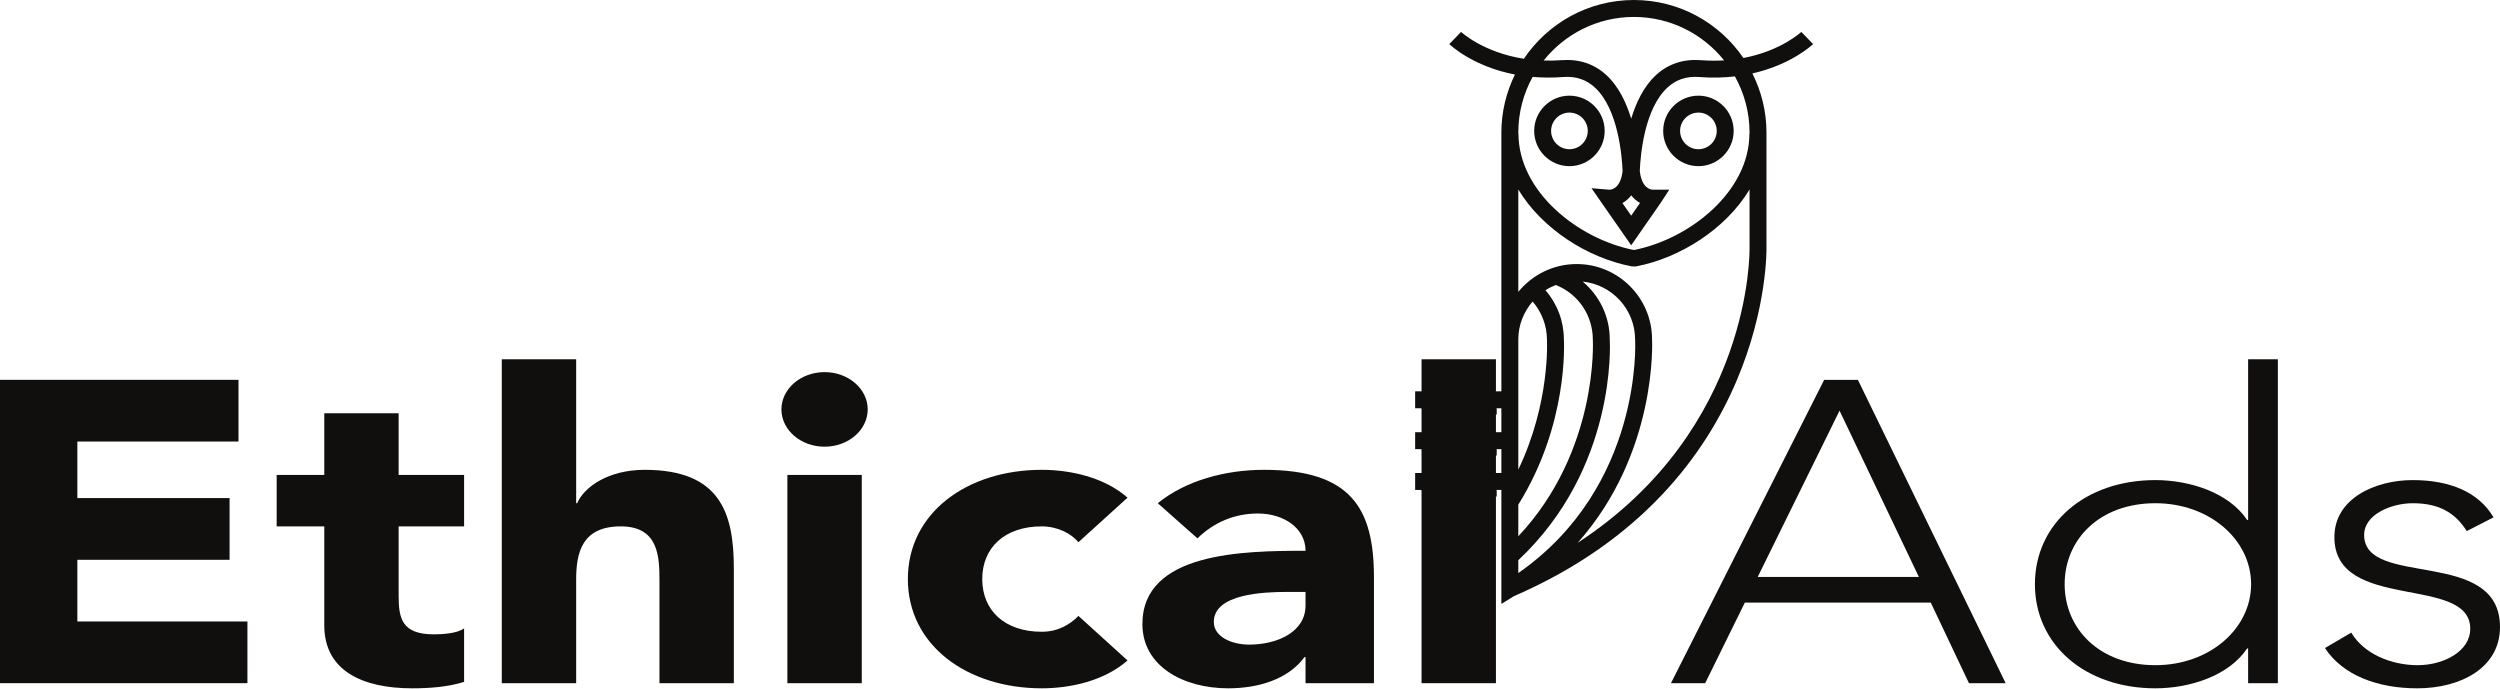
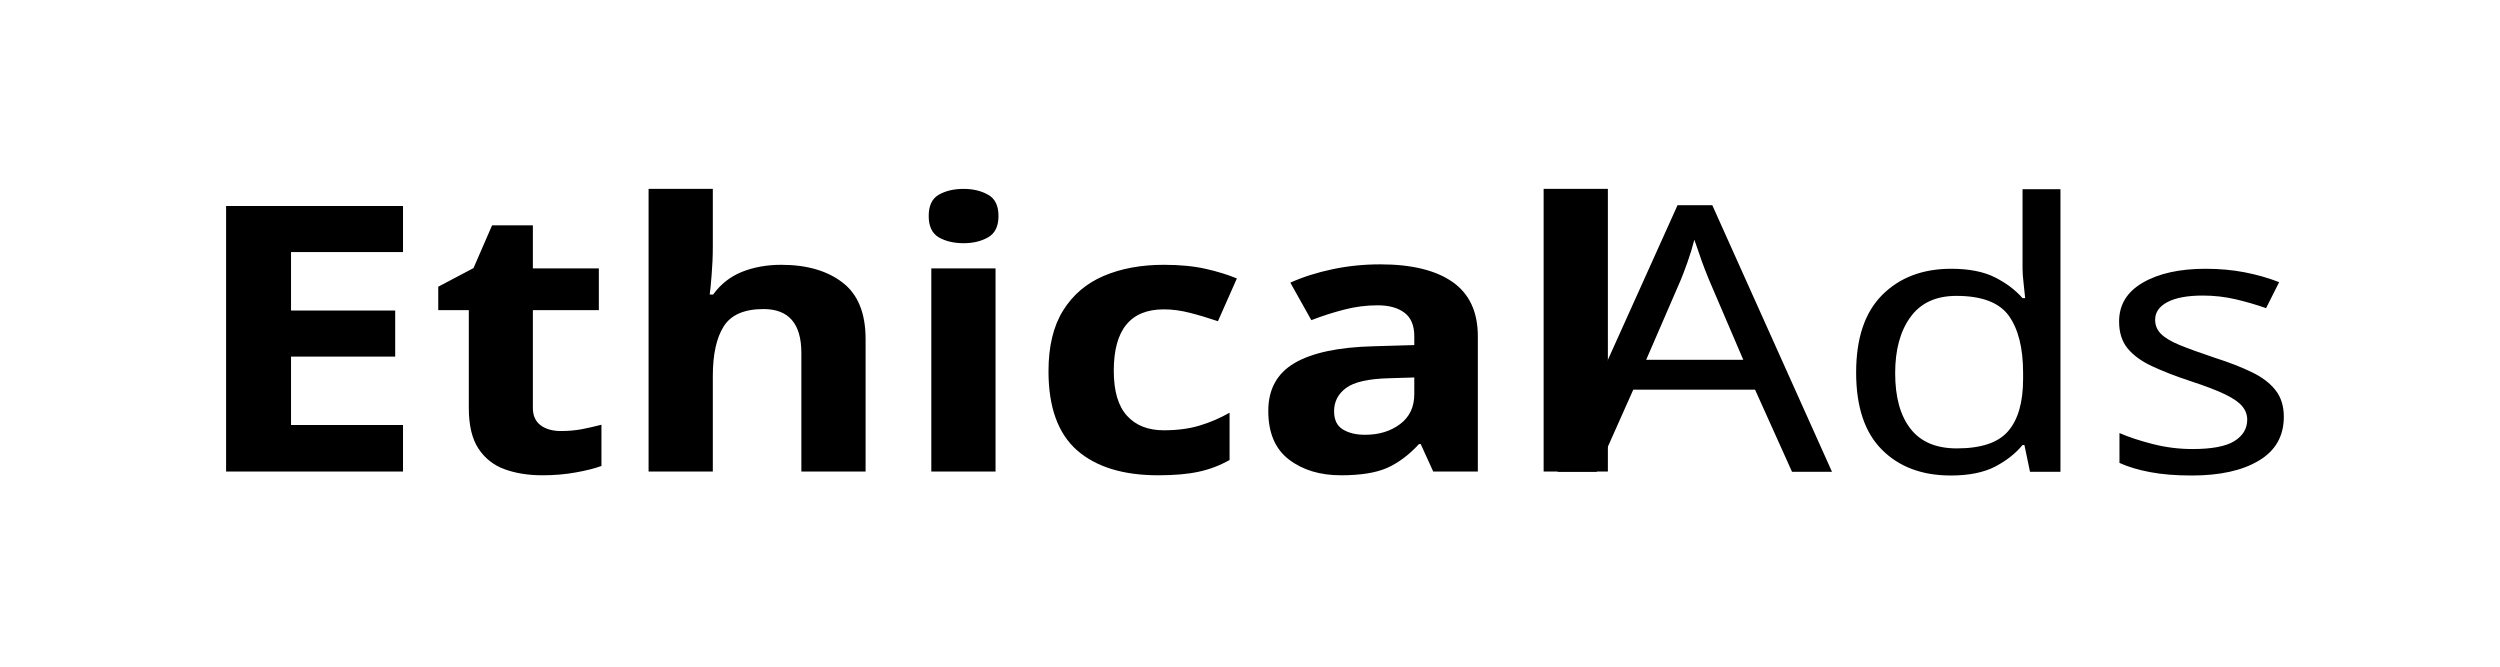
- <svg xmlns="http://www.w3.org/2000/svg" version="1.1" id="svg2" xml:space="preserve" width="260.342" height="71.679" viewBox="0 0 260.342 71.679">
-   <defs id="defs6">
-     <clipPath clipPathUnits="userSpaceOnUse" id="clipPath22">
-       <path d="M 0,288 H 288 V 0 H 0 Z" id="path20" />
+ <svg xmlns="http://www.w3.org/2000/svg" version="1.1" id="svg316" xml:space="preserve" width="300" height="80" viewBox="0 0 300 80">
+   <defs id="defs320">
+     <clipPath clipPathUnits="userSpaceOnUse" id="clipPath330">
+       <path d="M 0,288 H 288 V 0 H 0 Z" id="path328" />
    </clipPath>
-     <clipPath clipPathUnits="userSpaceOnUse" id="clipPath74">
-       <path d="m 157.893,146.911 h 6.015 v -0.5 h -6.015 z" id="path72" />
+     <clipPath clipPathUnits="userSpaceOnUse" id="clipPath354">
+       <path d="M 0,288 H 288 V 0 H 0 Z" id="path352" />
    </clipPath>
-     <clipPath clipPathUnits="userSpaceOnUse" id="clipPath90">
-       <path d="m 157.893,143.714 h 6.015 v -0.5 h -6.015 z" id="path88" />
+     <clipPath clipPathUnits="userSpaceOnUse" id="clipPath414">
+       <path d="m 157.893,146.911 h 6.015 v -0.5 h -6.015 z" id="path412" />
    </clipPath>
-     <clipPath clipPathUnits="userSpaceOnUse" id="clipPath106">
-       <path d="m 157.893,140.51 h 6.015 v -0.5 h -6.015 z" id="path104" />
+     <clipPath clipPathUnits="userSpaceOnUse" id="clipPath430">
+       <path d="m 157.893,143.714 h 6.015 v -0.5 h -6.015 z" id="path428" />
+     </clipPath>
+     <clipPath clipPathUnits="userSpaceOnUse" id="clipPath446">
+       <path d="m 157.893,140.51 h 6.015 v -0.5 h -6.015 z" id="path444" />
    </clipPath>
  </defs>
-   <g id="g10" transform="matrix(1.333333,0,0,-1.333333,-62.68093,238.3899)">
-     <g id="g12" transform="translate(190.6841,146.7168)">
-       <path d="M 0,0 -6.39,-12.983 H 6.196 Z m -1.201,2.409 h 2.634 l 11.54,-23.691 h -2.865 l -2.983,6.291 H -7.397 l -3.098,-6.291 h -2.672 z" style="fill:#100f0d;fill-opacity:1;fill-rule:nonzero;stroke:none" id="path14" />
-     </g>
-     <g id="g16">
-       <g id="g18" clip-path="url(#clipPath22)">
-         <g id="g24" transform="translate(215.3525,139.4893)">
-           <path d="m 0,0 c -4.376,0 -7.087,-2.845 -7.087,-6.324 0,-3.481 2.711,-6.325 7.087,-6.325 4.222,0 7.475,2.844 7.475,6.325 C 7.475,-2.845 4.222,0 0,0 M 7.242,-11.344 H 7.165 C 5.731,-13.486 2.672,-14.456 0,-14.456 c -5.499,0 -9.41,3.413 -9.41,8.132 0,4.718 3.911,8.131 9.41,8.131 2.672,0 5.731,-0.971 7.165,-3.113 H 7.242 V 11.243 H 9.565 V -14.055 H 7.242 Z" style="fill:#100f0d;fill-opacity:1;fill-rule:nonzero;stroke:none" id="path26" />
-         </g>
-         <g id="g28" transform="translate(230.6494,129.3838)">
-           <path d="m 0,0 c 0.968,-1.641 3.098,-2.544 5.189,-2.544 2.014,0 4.105,1.071 4.105,2.845 0,4.25 -10.611,1.271 -10.611,7.16 0,3.012 3.176,4.451 6.119,4.451 2.905,0 5.151,-0.937 6.312,-2.911 L 9.023,7.93 c -0.891,1.406 -2.13,2.175 -4.221,2.175 -1.665,0 -3.795,-0.871 -3.795,-2.476 0,-4.184 10.611,-0.938 10.611,-7.194 0,-3.179 -3.059,-4.786 -6.468,-4.786 -3.059,0 -5.808,1.004 -7.203,3.146 z" style="fill:#100f0d;fill-opacity:1;fill-rule:nonzero;stroke:none" id="path30" />
-         </g>
-         <g id="g32" transform="translate(47.0107,149.126)">
-           <path d="M 0,0 H 18.627 V -4.818 H 6.041 v -4.417 h 11.89 v -4.82 H 6.041 v -4.818 h 13.284 v -4.818 H 0 Z" style="fill:#100f0d;fill-opacity:1;fill-rule:nonzero;stroke:none" id="path34" />
-         </g>
-         <g id="g36" transform="translate(83.2583,137.6816)">
-           <path d="m 0,0 h -5.112 v -5.421 c 0,-1.74 0.233,-3.012 2.75,-3.012 0.619,0 1.859,0.068 2.362,0.469 v -4.182 c -1.278,-0.402 -2.711,-0.502 -4.066,-0.502 -3.873,0 -6.855,1.372 -6.855,4.919 V 0 h -3.718 v 4.016 h 3.718 v 4.819 h 5.809 V 4.016 H 0 Z" style="fill:#100f0d;fill-opacity:1;fill-rule:nonzero;stroke:none" id="path38" />
-         </g>
-         <g id="g40" transform="translate(92.0103,150.7324)">
-           <path d="m 0,0 v -11.243 h 0.078 c 0.542,1.271 2.439,2.609 5.266,2.609 5.887,0 6.971,-3.345 6.971,-7.696 v -8.968 H 6.506 v 7.964 c 0,1.874 -0.039,4.283 -3.021,4.283 C 0.464,-13.051 0,-15.092 0,-17.2 v -8.098 H -5.809 V 0 Z" style="fill:#100f0d;fill-opacity:1;fill-rule:nonzero;stroke:none" id="path42" />
-         </g>
-         <path d="m 108.507,141.697 h 5.81 v -16.263 h -5.81 z m 2.905,8.032 c 1.859,0 3.369,-1.306 3.369,-2.912 0,-1.606 -1.51,-2.912 -3.369,-2.912 -1.859,0 -3.37,1.306 -3.37,2.912 0,1.606 1.511,2.912 3.37,2.912" style="fill:#100f0d;fill-opacity:1;fill-rule:nonzero;stroke:none" id="path44" />
-         <g id="g46" transform="translate(131.2393,136.4443)">
-           <path d="m 0,0 c -0.581,0.702 -1.665,1.237 -2.866,1.237 -2.904,0 -4.647,-1.673 -4.647,-4.116 0,-2.442 1.743,-4.115 4.647,-4.115 1.278,0 2.208,0.568 2.866,1.238 l 3.834,-3.48 c -1.82,-1.606 -4.492,-2.175 -6.7,-2.175 -5.809,0 -10.456,3.347 -10.456,8.532 0,5.188 4.647,8.533 10.456,8.533 2.208,0 4.88,-0.568 6.7,-2.175 z" style="fill:#100f0d;fill-opacity:1;fill-rule:nonzero;stroke:none" id="path48" />
-         </g>
-         <g id="g50" transform="translate(147.543,132.5615)">
-           <path d="m 0,0 c -1.781,0 -5.731,-0.133 -5.731,-2.342 0,-1.205 1.471,-1.773 2.749,-1.773 2.285,0 4.415,1.037 4.415,3.045 V 0 Z M 1.433,-5.086 H 1.355 c -1.277,-1.74 -3.601,-2.442 -5.963,-2.442 -3.525,0 -6.7,1.739 -6.7,5.018 0,5.623 7.9,5.723 12.741,5.723 0,1.773 -1.704,2.911 -3.718,2.911 -1.898,0 -3.485,-0.735 -4.724,-1.94 l -3.098,2.744 c 2.129,1.74 5.228,2.609 8.287,2.609 6.777,0 8.597,-2.978 8.597,-8.398 V -7.127 H 1.433 Z" style="fill:#100f0d;fill-opacity:1;fill-rule:nonzero;stroke:none" id="path52" />
-         </g>
-         <path d="m 158.037,150.732 h 5.81 v -25.298 h -5.81 z" style="fill:#100f0d;fill-opacity:1;fill-rule:nonzero;stroke:none" id="path54" />
-         <g id="g56" transform="translate(170.2324,136.3984)">
-           <path d="m 0,0 c 6.265,7.043 5.813,15.815 5.808,15.888 0,3.244 -2.64,5.883 -5.884,5.883 -1.839,0 -3.482,-0.848 -4.562,-2.173 v 7.997 c 1.853,-3.089 5.443,-5.357 8.85,-6.004 l 0.302,-0.011 0.059,0.011 c 3.407,0.647 6.996,2.915 8.849,6.003 V 23.032 C 13.427,22.875 13.663,8.924 0,0 M -1.707,20.135 C 0.026,19.449 1.182,17.782 1.183,15.861 1.188,15.77 1.636,7.187 -4.638,0.509 V 2.98 c 3.921,6.286 3.575,12.677 3.559,12.908 0,1.421 -0.52,2.779 -1.436,3.841 0.254,0.162 0.524,0.296 0.808,0.406 M -4.638,-2.362 v 1.004 c 7.669,7.195 7.166,16.888 7.142,17.26 0,1.78 -0.809,3.405 -2.115,4.5 C 2.683,20.165 4.485,18.241 4.487,15.846 4.494,15.729 5.086,4.412 -4.638,-2.362 m 0,18.25 c 0,1.133 0.431,2.158 1.117,2.957 0.706,-0.824 1.12,-1.866 1.121,-2.998 0.004,-0.055 0.262,-4.912 -2.238,-10.131 v 6.858 z m 3.488,20.489 c 1.006,0.079 1.824,-0.194 2.511,-0.835 1.792,-1.671 2.095,-5.275 2.146,-6.517 -0.162,-1.332 -0.833,-1.447 -1.03,-1.448 l -1.399,0.117 3.101,-4.458 2.298,3.306 0.677,1.036 H 5.89 c -0.207,0 -0.879,0.115 -1.04,1.449 0.05,1.242 0.35,4.838 2.144,6.514 0.687,0.641 1.505,0.915 2.512,0.836 1.009,-0.078 1.932,-0.048 2.773,0.05 0.725,-1.3 1.143,-2.794 1.143,-4.385 v -0.08 l -0.011,-0.001 c 0,-4.538 -4.669,-8.242 -9.018,-9.094 -4.35,0.852 -9.019,4.556 -9.019,9.094 h -0.012 v 0.081 c 0,1.575 0.408,3.057 1.12,4.347 0.732,-0.063 1.517,-0.077 2.368,-0.012 m 5.332,-9.241 c 0.202,-0.258 0.437,-0.452 0.687,-0.592 l -0.69,-0.993 -0.683,0.981 c 0.247,0.141 0.483,0.339 0.686,0.604 m 0.21,13.935 c 2.847,0 5.387,-1.328 7.043,-3.392 -0.571,-0.035 -1.179,-0.034 -1.826,0.016 -1.375,0.1 -2.558,-0.293 -3.517,-1.188 -0.94,-0.878 -1.534,-2.131 -1.913,-3.383 -0.38,1.252 -0.974,2.505 -1.914,3.383 -0.96,0.895 -2.143,1.289 -3.517,1.188 -0.494,-0.038 -0.958,-0.041 -1.408,-0.028 1.656,2.071 4.199,3.404 7.052,3.404 m 10.352,-9.029 c 0,1.66 -0.402,3.225 -1.1,4.617 3.027,0.682 4.649,2.204 4.741,2.293 l -0.919,0.95 c -0.02,-0.019 -1.587,-1.482 -4.522,-2.038 -1.865,2.732 -5.002,4.53 -8.552,4.53 -3.577,0 -6.734,-1.824 -8.594,-4.589 -3.181,0.495 -4.886,2.078 -4.908,2.097 l -0.458,-0.475 -0.461,-0.475 c 0.095,-0.093 1.845,-1.749 5.128,-2.379 C -5.572,35.202 -5.96,33.668 -5.96,32.042 V 15.888 12.574 11.828 h -6.735 V 10.506 H -5.96 V 8.64 h -6.735 V 7.317 H -5.96 V 5.452 h -6.735 V 4.13 h 6.735 v -8.903 l 0.974,0.603 c 20.062,8.694 19.736,27.059 19.73,27.223 z" style="fill:#100f0d;fill-opacity:1;fill-rule:nonzero;stroke:none" id="path58" />
-         </g>
-         <g id="g60" transform="translate(169.5879,169.999)">
-           <path d="m 0,0 c 0.789,0 1.431,-0.642 1.431,-1.431 0,-0.789 -0.642,-1.43 -1.431,-1.43 -0.79,0 -1.432,0.641 -1.432,1.43 C -1.432,-0.642 -0.79,0 0,0 m 0,-4.184 c 1.518,0 2.753,1.236 2.753,2.753 0,1.518 -1.235,2.753 -2.753,2.753 -1.519,0 -2.754,-1.235 -2.754,-2.753 0,-1.517 1.235,-2.753 2.754,-2.753" style="fill:#100f0d;fill-opacity:1;fill-rule:nonzero;stroke:none" id="path62" />
-         </g>
-         <g id="g64" transform="translate(179.6621,169.999)">
-           <path d="m 0,0 c 0.789,0 1.431,-0.642 1.431,-1.431 0,-0.789 -0.642,-1.43 -1.431,-1.43 -0.789,0 -1.431,0.641 -1.431,1.43 C -1.431,-0.642 -0.789,0 0,0 m 0,-4.184 c 1.518,0 2.753,1.236 2.753,2.753 0,1.518 -1.235,2.753 -2.753,2.753 -1.518,0 -2.753,-1.235 -2.753,-2.753 0,-1.517 1.235,-2.753 2.753,-2.753" style="fill:#100f0d;fill-opacity:1;fill-rule:nonzero;stroke:none" id="path66" />
-         </g>
-         <g id="g68">
-           <g id="g70" />
-           <g id="g82">
-             <g clip-path="url(#clipPath74)" id="g80">
-               <g transform="translate(163.9082,146.4111)" id="g78">
-                 <path d="M 0,0 -6.016,0.5 H 0 Z" style="fill:#100f0d;fill-opacity:1;fill-rule:nonzero;stroke:none" id="path76" />
-               </g>
-             </g>
-           </g>
-         </g>
-         <g id="g84">
-           <g id="g86" />
-           <g id="g98">
-             <g clip-path="url(#clipPath90)" id="g96">
-               <g transform="translate(163.9082,143.2139)" id="g94">
-                 <path d="M 0,0 -6.016,0.5 H 0 Z" style="fill:#100f0d;fill-opacity:1;fill-rule:nonzero;stroke:none" id="path92" />
-               </g>
-             </g>
-           </g>
-         </g>
-         <g id="g100">
-           <g id="g102" />
-           <g id="g114">
-             <g clip-path="url(#clipPath106)" id="g112">
-               <g transform="translate(163.9082,140.0098)" id="g110">
-                 <path d="M 0,0 -6.016,0.5 H 0 Z" style="fill:#100f0d;fill-opacity:1;fill-rule:nonzero;stroke:none" id="path108" />
-               </g>
-             </g>
-           </g>
-         </g>
-       </g>
+   <g id="g322" transform="matrix(1.333333,0,0,-1.333333,0,384)">
+     <g id="g1027" transform="translate(-27.1233,120.1272)" style="fill:#000000">
+       <text transform="scale(1.075742,-0.9295911)" style="font-variant:normal;font-weight:300;font-stretch:normal;font-size:36px;font-family:'Avenir LT Std 35 Light';-inkscape-font-specification:AvenirLTStd-Light;writing-mode:lr-tb;fill:#000000;fill-opacity:1;fill-rule:nonzero;stroke:none;stroke-width:0.93" id="text342" x="155.515" y="-134.912">
+         <tspan x="155.515 180.175 202.171" y="-134.912" id="tspan340" style="fill:#000000;fill-opacity:1;stroke-width:0.93">Ads</tspan>
+       </text>
+       <text transform="matrix(1,0,0,-0.8641395,43.98786,125.4346)" style="font-variant:normal;font-weight:bold;font-stretch:normal;font-size:38.727px;font-family:'Avenir LT Std 65 Medium';-inkscape-font-specification:AvenirLTStd-Black;writing-mode:lr-tb;fill:#000000;fill-opacity:1;fill-rule:nonzero;stroke:none" id="text346">
+         <tspan x="0 24.398 40.159 62.388 72.457 91.123 111.92" y="0" id="tspan344">Ethical</tspan>
+       </text>
    </g>
  </g>
</svg>
